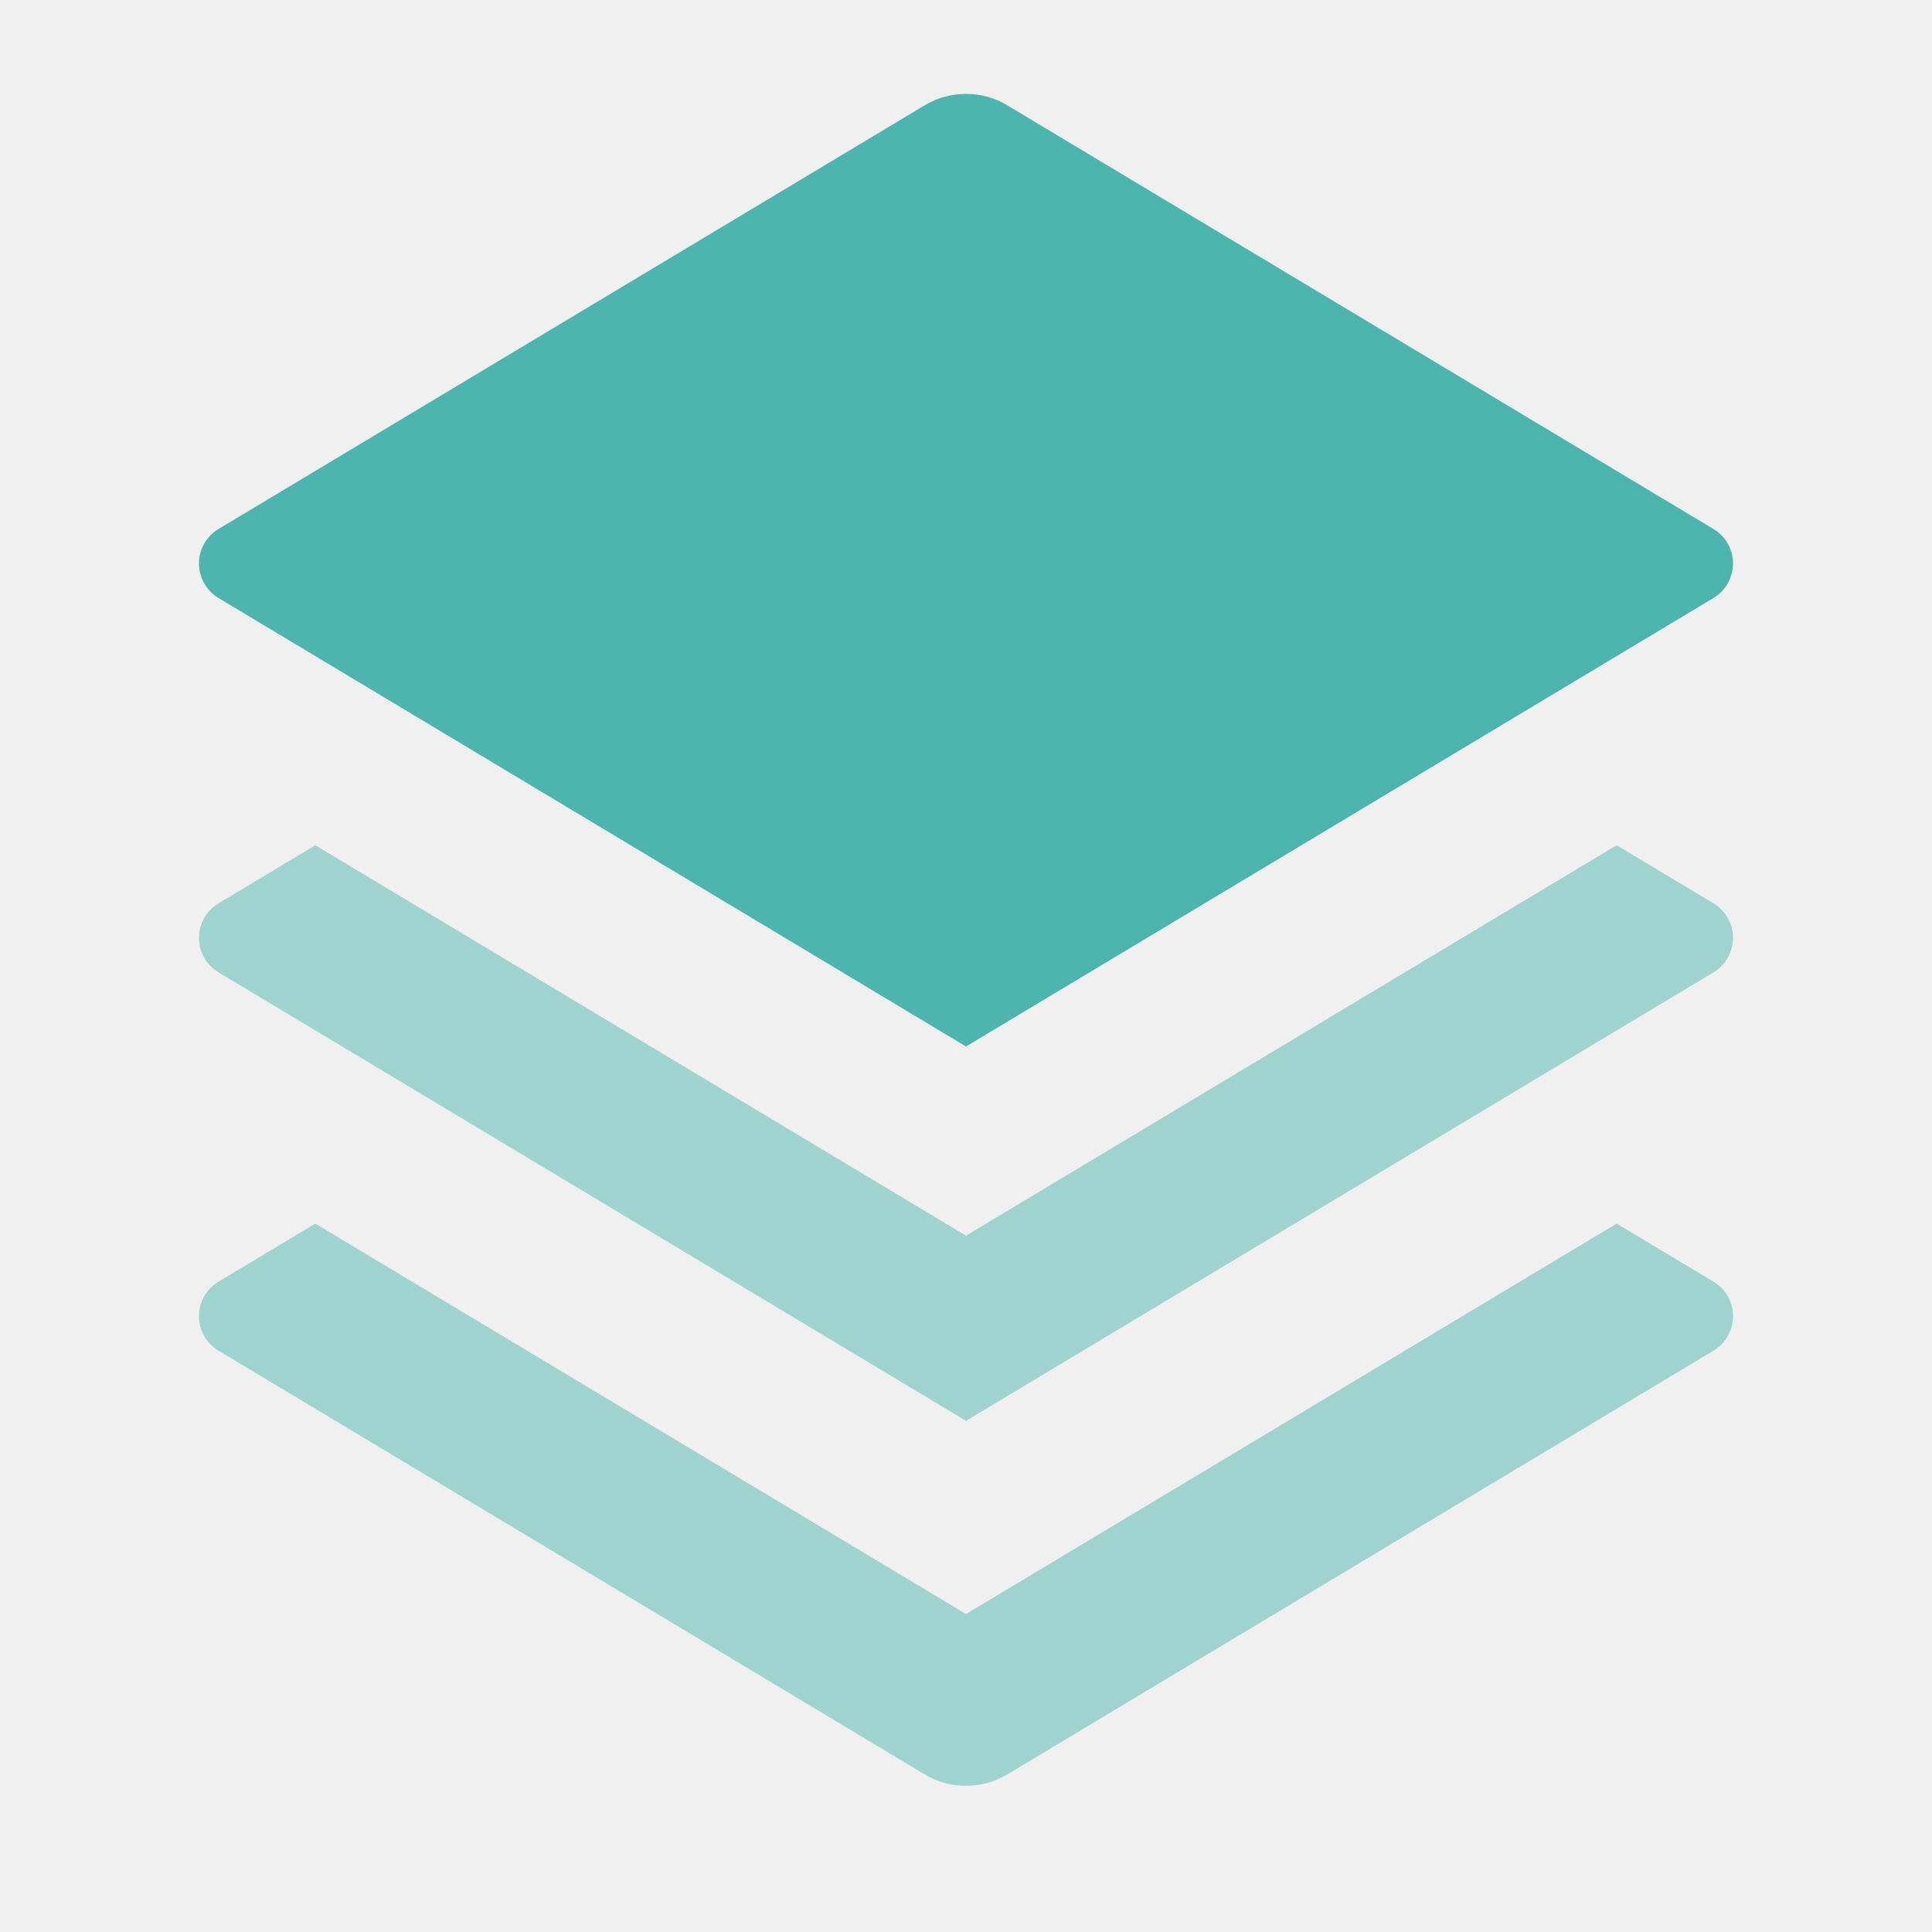
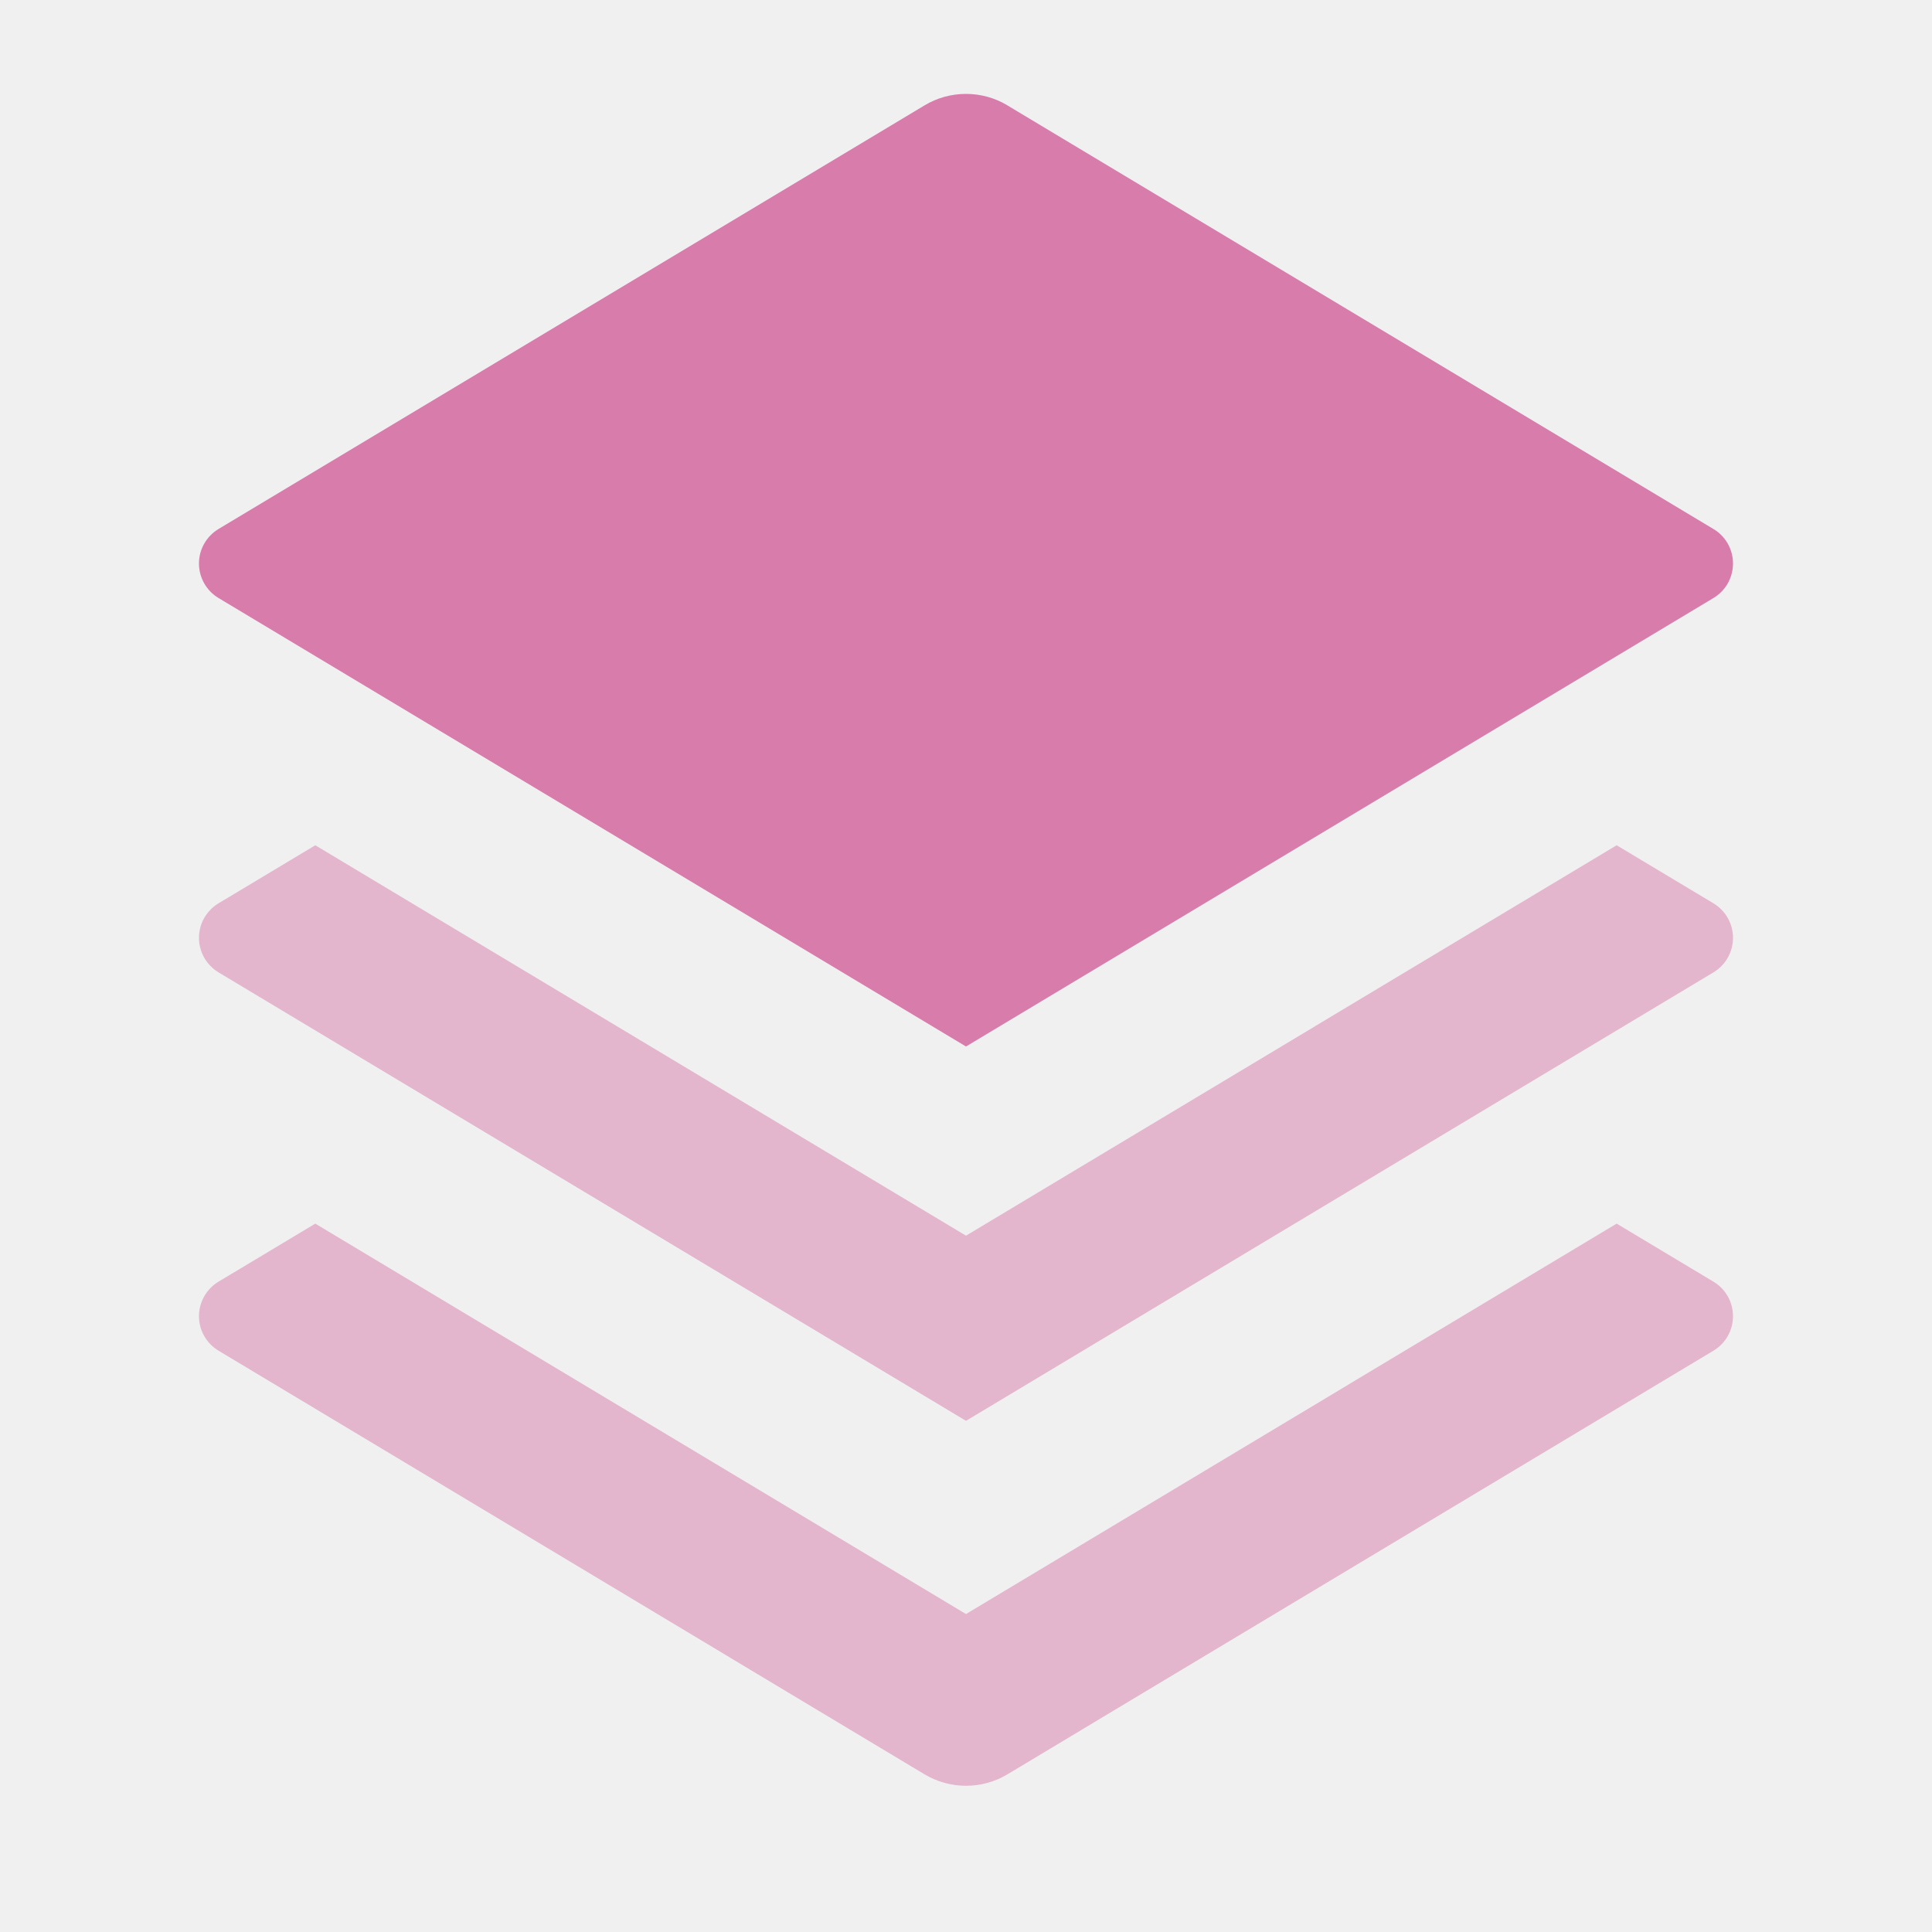
<svg xmlns="http://www.w3.org/2000/svg" width="50" height="50" viewBox="0 0 50 50" fill="none">
  <g clip-path="url(#clip0_23_13)">
-     <path d="M26.071 2.727L44.343 13.69C44.498 13.782 44.626 13.913 44.715 14.07C44.803 14.226 44.85 14.403 44.85 14.583C44.85 14.763 44.803 14.94 44.715 15.097C44.626 15.254 44.498 15.385 44.343 15.477L25 27.083L5.656 15.477C5.502 15.385 5.374 15.254 5.285 15.097C5.196 14.94 5.149 14.763 5.149 14.583C5.149 14.403 5.196 14.226 5.285 14.07C5.374 13.913 5.502 13.782 5.656 13.69L23.927 2.727C24.251 2.532 24.622 2.43 25 2.43C25.378 2.43 25.749 2.532 26.073 2.727H26.071Z" fill="#4CB5AE" />
-     <path opacity="0.5" d="M41.839 21.875L44.343 23.377C44.498 23.47 44.626 23.601 44.715 23.757C44.803 23.914 44.85 24.091 44.85 24.271C44.85 24.451 44.803 24.628 44.715 24.785C44.626 24.941 44.498 25.072 44.343 25.165L25 36.771L5.656 25.165C5.502 25.072 5.374 24.941 5.285 24.785C5.196 24.628 5.149 24.451 5.149 24.271C5.149 24.091 5.196 23.914 5.285 23.757C5.374 23.601 5.502 23.47 5.656 23.377L8.16 21.875L25 31.979L41.839 21.875ZM41.839 31.667L44.343 33.169C44.498 33.261 44.626 33.392 44.715 33.549C44.803 33.706 44.85 33.883 44.85 34.062C44.85 34.243 44.803 34.42 44.715 34.576C44.626 34.733 44.498 34.864 44.343 34.956L26.073 45.919C25.749 46.114 25.378 46.216 25 46.216C24.622 46.216 24.251 46.114 23.927 45.919L5.656 34.956C5.502 34.864 5.374 34.733 5.285 34.576C5.196 34.42 5.149 34.243 5.149 34.062C5.149 33.883 5.196 33.706 5.285 33.549C5.374 33.392 5.502 33.261 5.656 33.169L8.16 31.667L25 41.771L41.839 31.667Z" fill="#4CB5AE" />
+     <path d="M26.071 2.727L44.343 13.69C44.498 13.782 44.626 13.913 44.715 14.07C44.803 14.226 44.85 14.403 44.85 14.583C44.85 14.763 44.803 14.94 44.715 15.097C44.626 15.254 44.498 15.385 44.343 15.477L25 27.083L5.656 15.477C5.502 15.385 5.374 15.254 5.285 15.097C5.196 14.94 5.149 14.763 5.149 14.583C5.149 14.403 5.196 14.226 5.285 14.07C5.374 13.913 5.502 13.782 5.656 13.69L23.927 2.727C24.251 2.532 24.622 2.43 25 2.43C25.378 2.43 25.749 2.532 26.073 2.727H26.071Z" fill="#D87CAC" />
+     <path opacity="0.5" d="M41.839 21.875L44.343 23.377C44.498 23.47 44.626 23.601 44.715 23.757C44.803 23.914 44.85 24.091 44.85 24.271C44.85 24.451 44.803 24.628 44.715 24.785C44.626 24.941 44.498 25.072 44.343 25.165L25 36.771L5.656 25.165C5.502 25.072 5.374 24.941 5.285 24.785C5.196 24.628 5.149 24.451 5.149 24.271C5.149 24.091 5.196 23.914 5.285 23.757C5.374 23.601 5.502 23.47 5.656 23.377L8.16 21.875L25 31.979L41.839 21.875ZM41.839 31.667L44.343 33.169C44.498 33.261 44.626 33.392 44.715 33.549C44.803 33.706 44.85 33.883 44.85 34.062C44.85 34.243 44.803 34.42 44.715 34.576C44.626 34.733 44.498 34.864 44.343 34.956L26.073 45.919C25.749 46.114 25.378 46.216 25 46.216C24.622 46.216 24.251 46.114 23.927 45.919L5.656 34.956C5.502 34.864 5.374 34.733 5.285 34.576C5.196 34.42 5.149 34.243 5.149 34.062C5.149 33.883 5.196 33.706 5.285 33.549C5.374 33.392 5.502 33.261 5.656 33.169L8.16 31.667L25 41.771L41.839 31.667Z" fill="#D87CAC" />
  </g>
  <defs>
    <clipPath id="clip0_23_13">
      <rect width="50" height="50" fill="white" />
    </clipPath>
  </defs>
</svg>
